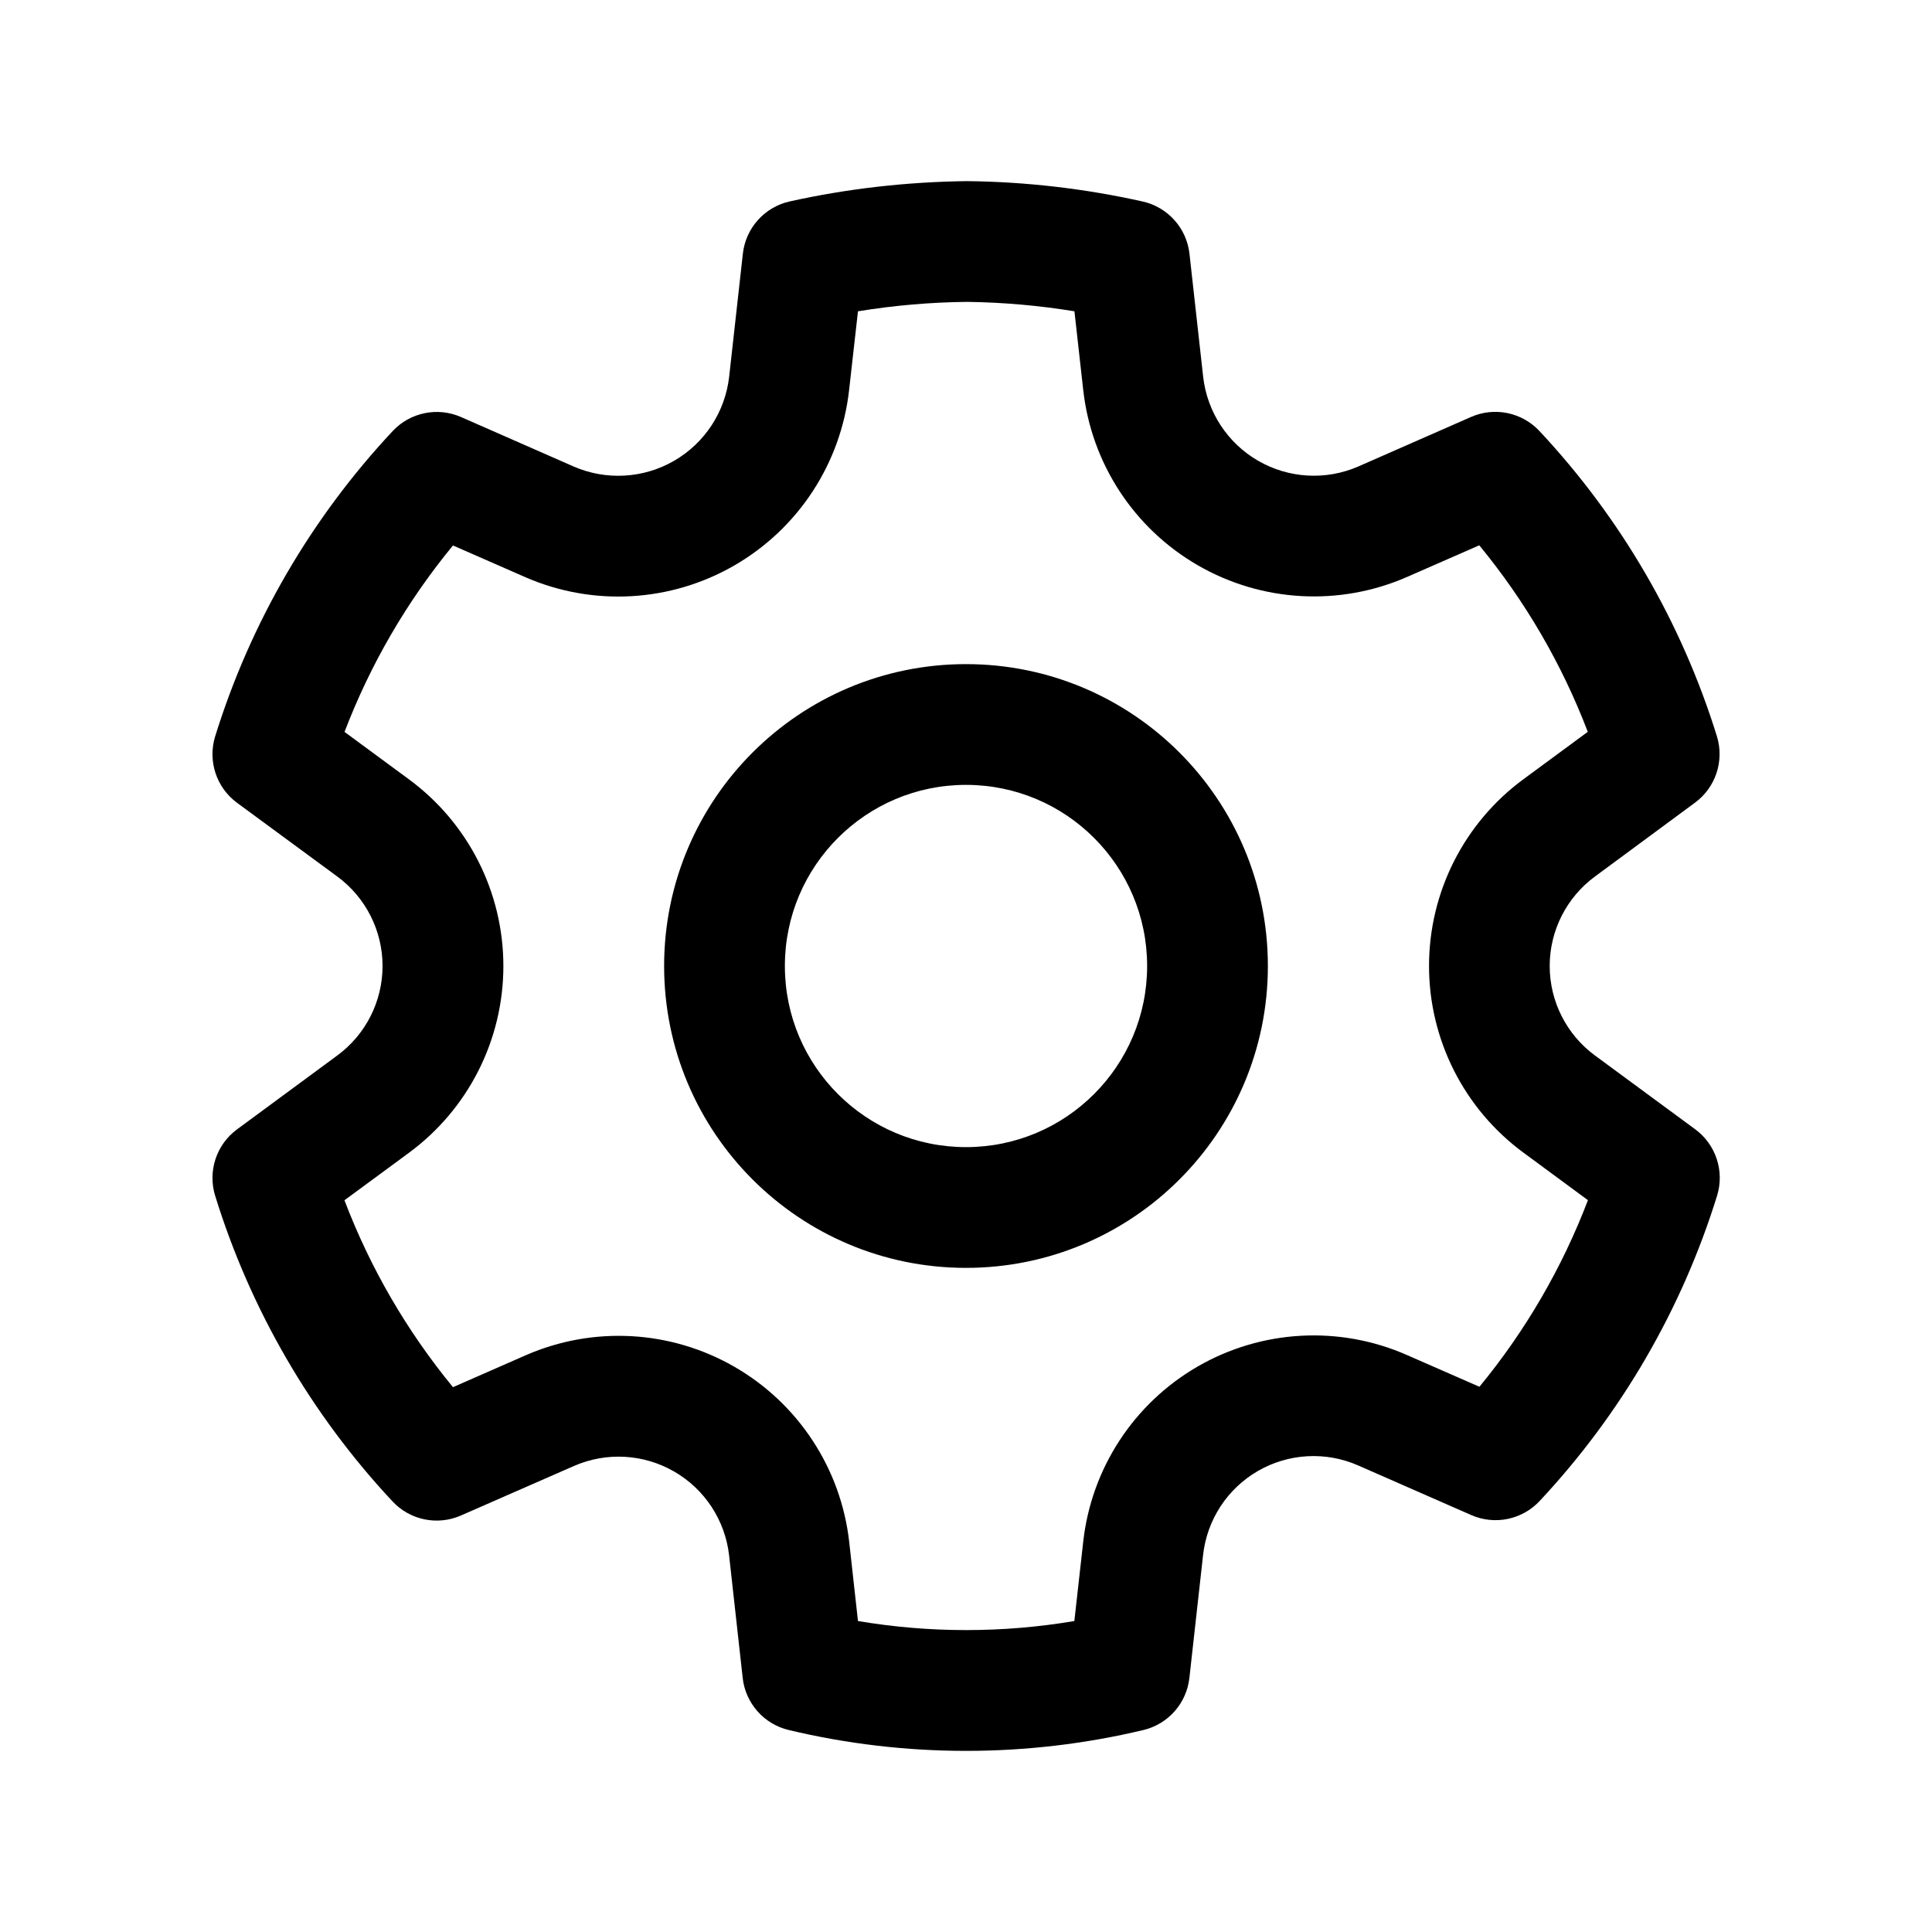
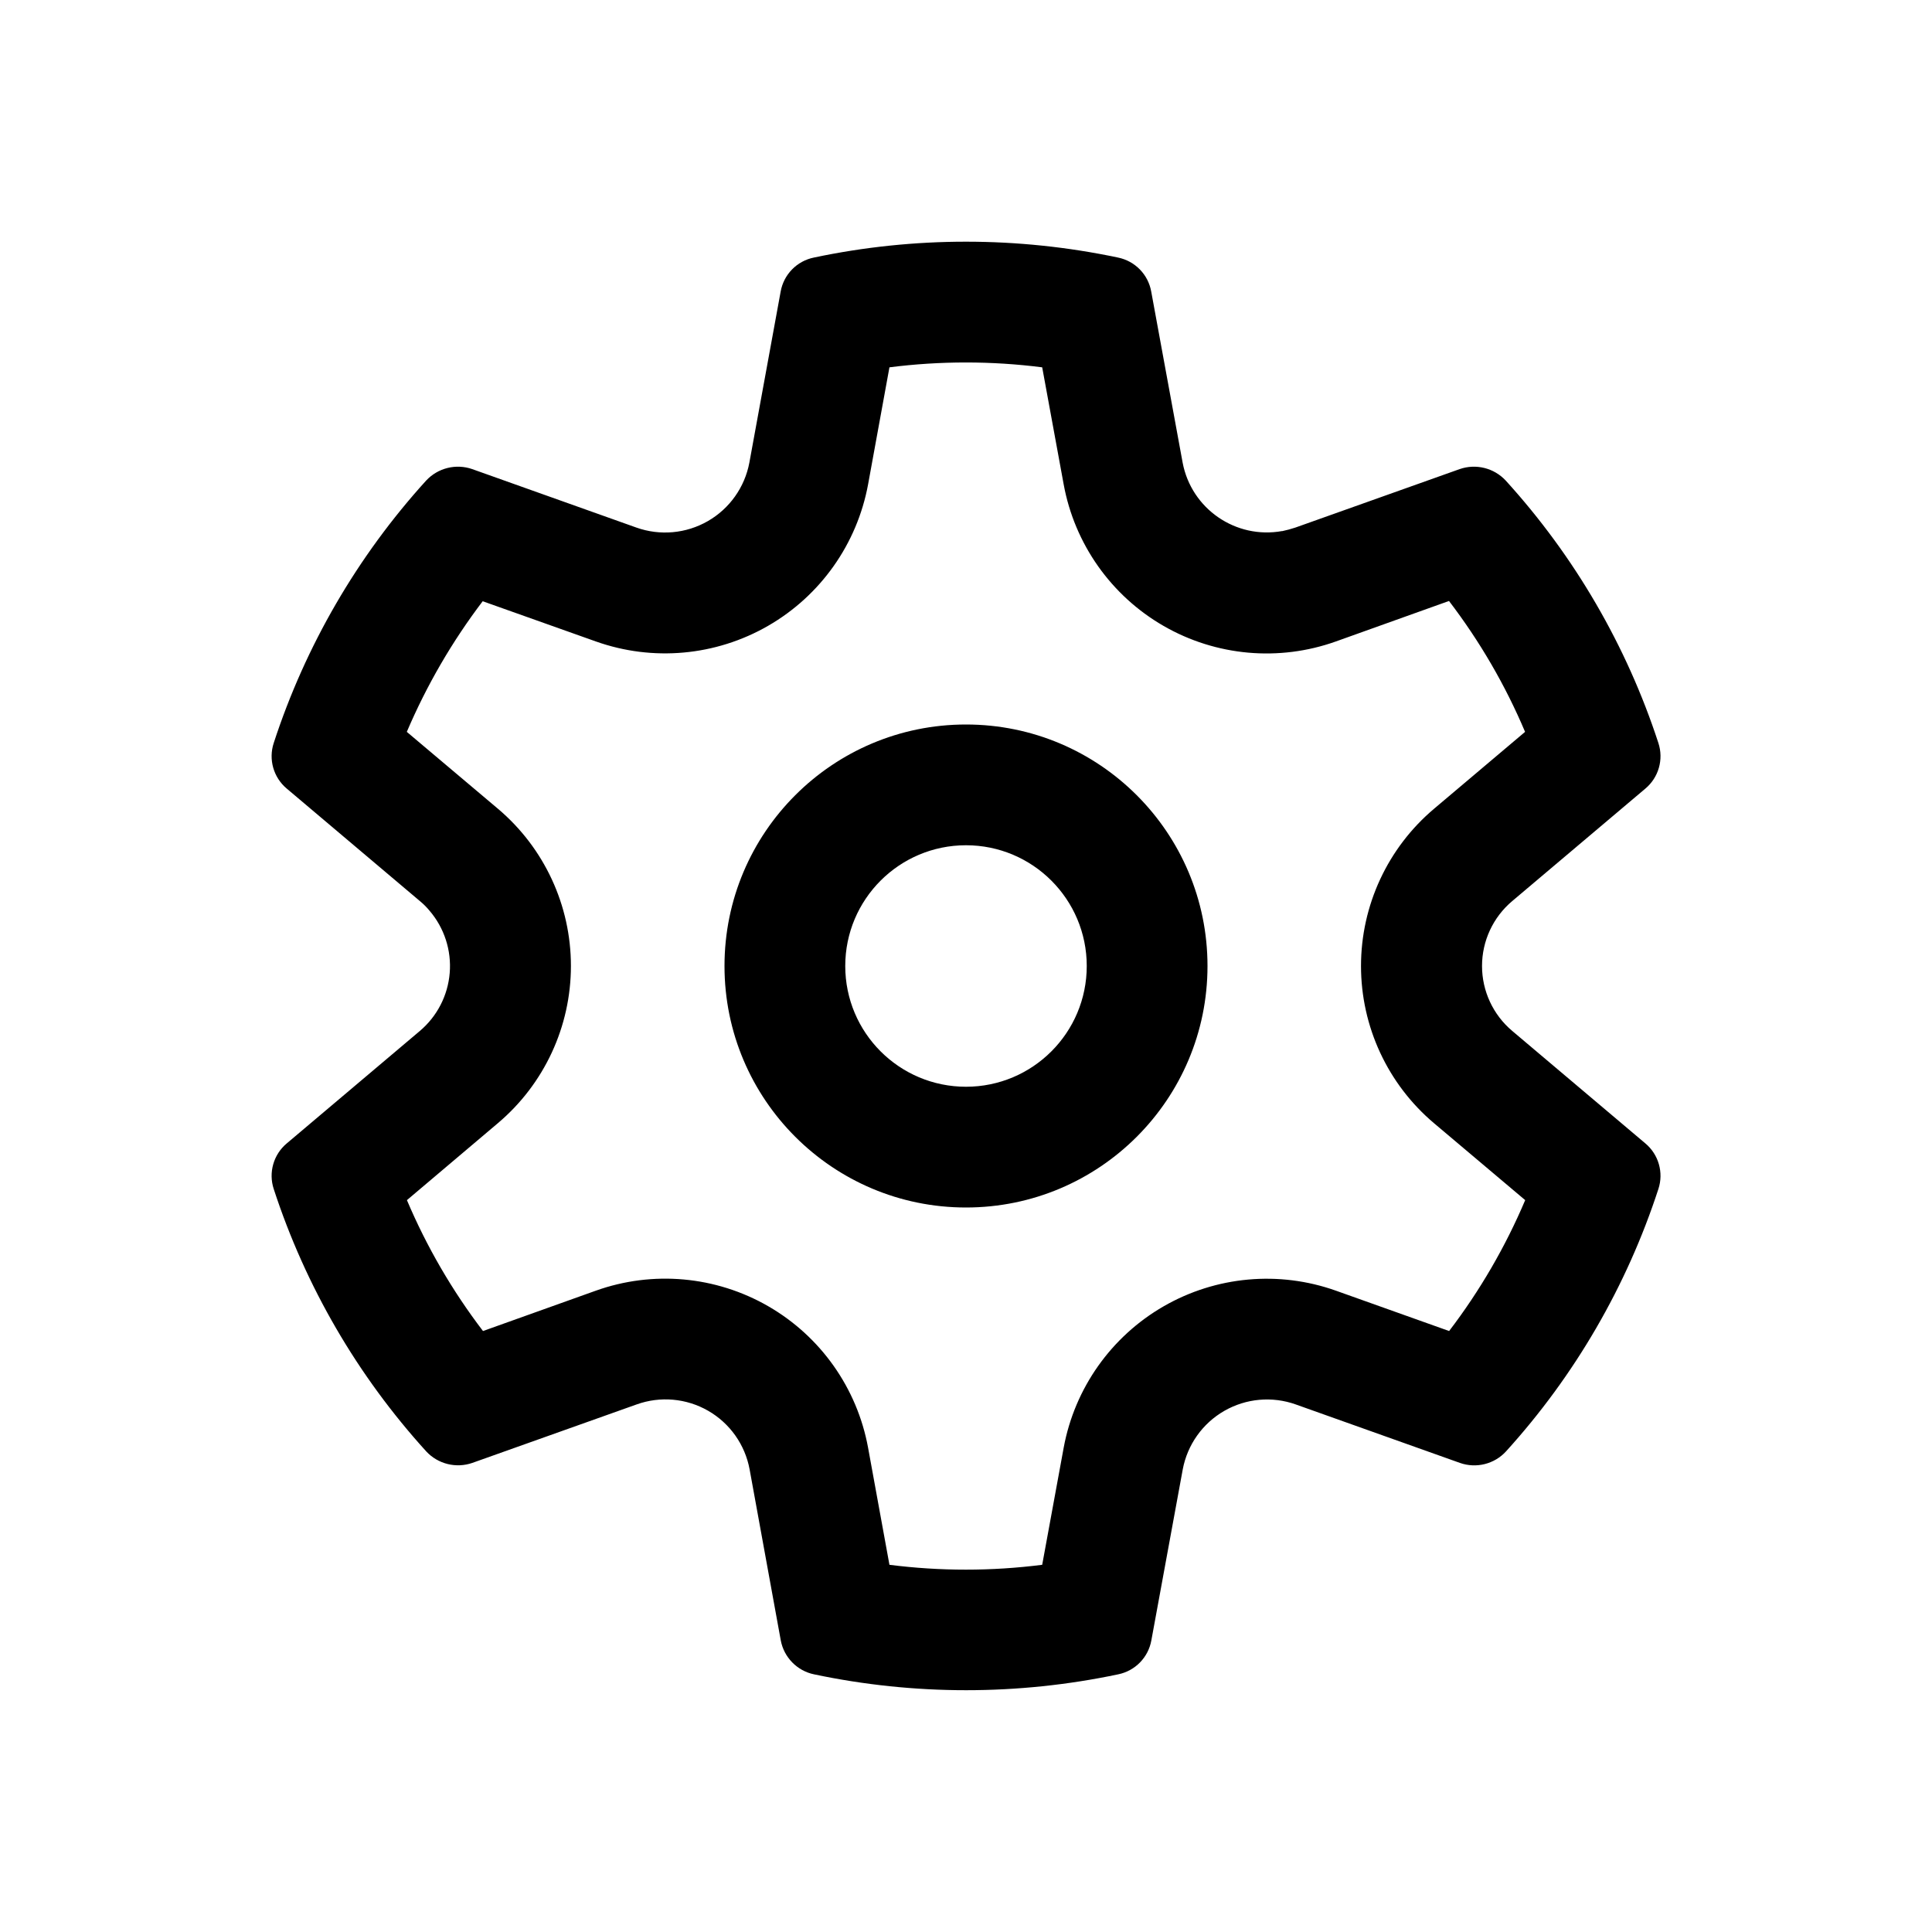
- <svg xmlns="http://www.w3.org/2000/svg" width="1em" height="1em" viewBox="0 0 24 24">
-   <path fill="currentColor" d="M12.012 2.25c.734.008 1.465.093 2.182.253a.75.75 0 0 1 .582.649l.17 1.527a1.384 1.384 0 0 0 1.927 1.116l1.4-.615a.75.75 0 0 1 .85.174a9.8 9.8 0 0 1 2.205 3.792a.75.75 0 0 1-.272.825l-1.241.916a1.38 1.38 0 0 0 0 2.226l1.243.915a.75.75 0 0 1 .272.826a9.8 9.8 0 0 1-2.204 3.792a.75.75 0 0 1-.849.175l-1.406-.617a1.38 1.38 0 0 0-1.926 1.114l-.17 1.526a.75.75 0 0 1-.571.647a9.5 9.5 0 0 1-4.406 0a.75.75 0 0 1-.572-.647l-.169-1.524a1.382 1.382 0 0 0-1.925-1.11l-1.406.616a.75.75 0 0 1-.85-.175a9.8 9.8 0 0 1-2.203-3.796a.75.75 0 0 1 .272-.826l1.243-.916a1.38 1.38 0 0 0 0-2.226l-1.243-.914a.75.75 0 0 1-.272-.826a9.8 9.8 0 0 1 2.205-3.792a.75.75 0 0 1 .85-.174l1.4.615a1.387 1.387 0 0 0 1.93-1.118l.17-1.526a.75.75 0 0 1 .583-.65q1.074-.238 2.201-.252m0 1.5a9 9 0 0 0-1.354.117l-.11.977A2.886 2.886 0 0 1 6.526 7.17l-.899-.394A8.3 8.3 0 0 0 4.28 9.092l.797.587a2.88 2.88 0 0 1 .001 4.643l-.799.588c.32.842.776 1.626 1.348 2.322l.905-.397a2.882 2.882 0 0 1 4.017 2.318l.109.984c.89.15 1.799.15 2.688 0l.11-.984a2.88 2.88 0 0 1 4.018-2.322l.904.396a8.3 8.3 0 0 0 1.348-2.318l-.798-.588a2.88 2.88 0 0 1-.001-4.643l.797-.587a8.3 8.3 0 0 0-1.348-2.317l-.897.393a2.884 2.884 0 0 1-4.023-2.324l-.109-.976a9 9 0 0 0-1.334-.117M12 8.25a3.75 3.75 0 1 1 0 7.5a3.75 3.75 0 0 1 0-7.5m0 1.5a2.25 2.25 0 1 0 0 4.5a2.25 2.25 0 0 0 0-4.5" />
+ <svg xmlns="http://www.w3.org/2000/svg" width="28px" height="28px" viewBox="0 0 16 16">
+   <path fill="#000000" d="M8 6a2 2 0 1 0 0 4a2 2 0 0 0 0-4M7 8a1 1 0 1 1 2 0a1 1 0 0 1-2 0m3.618-3.602a.71.71 0 0 1-.824-.567l-.26-1.416a.35.35 0 0 0-.275-.282a6.1 6.1 0 0 0-2.519 0a.35.35 0 0 0-.275.282l-.259 1.416a.71.71 0 0 1-.936.538l-1.359-.484a.36.36 0 0 0-.382.095a6 6 0 0 0-1.262 2.173a.35.35 0 0 0 .108.378l1.102.931q.045.037.081.081a.704.704 0 0 1-.081.995l-1.102.931a.35.35 0 0 0-.108.378A6 6 0 0 0 3.53 12.02a.36.36 0 0 0 .382.095l1.36-.484a.708.708 0 0 1 .936.538l.258 1.416c.026.14.135.252.275.281a6.1 6.1 0 0 0 2.52 0a.35.35 0 0 0 .274-.281l.26-1.416a.71.71 0 0 1 .936-.538l1.359.484c.135.048.286.01.382-.095a6 6 0 0 0 1.262-2.173a.35.35 0 0 0-.108-.378l-1.102-.931a.703.703 0 0 1 0-1.076l1.102-.931a.35.35 0 0 0 .108-.378A6 6 0 0 0 12.47 3.98a.36.36 0 0 0-.382-.095l-1.36.484a1 1 0 0 1-.111.03m-6.62.58l.937.333a1.71 1.71 0 0 0 2.255-1.3l.177-.97a5 5 0 0 1 1.265 0l.178.97a1.708 1.708 0 0 0 2.255 1.3L12 4.977q.384.503.63 1.084l-.754.637a1.704 1.704 0 0 0 0 2.604l.755.637a5 5 0 0 1-.63 1.084l-.937-.334a1.71 1.71 0 0 0-2.255 1.3l-.178.97a5 5 0 0 1-1.265 0l-.177-.97a1.708 1.708 0 0 0-2.255-1.3L4 11.023a5 5 0 0 1-.63-1.084l.754-.638a1.704 1.704 0 0 0 0-2.603l-.755-.637q.248-.581.63-1.084" />
</svg>
